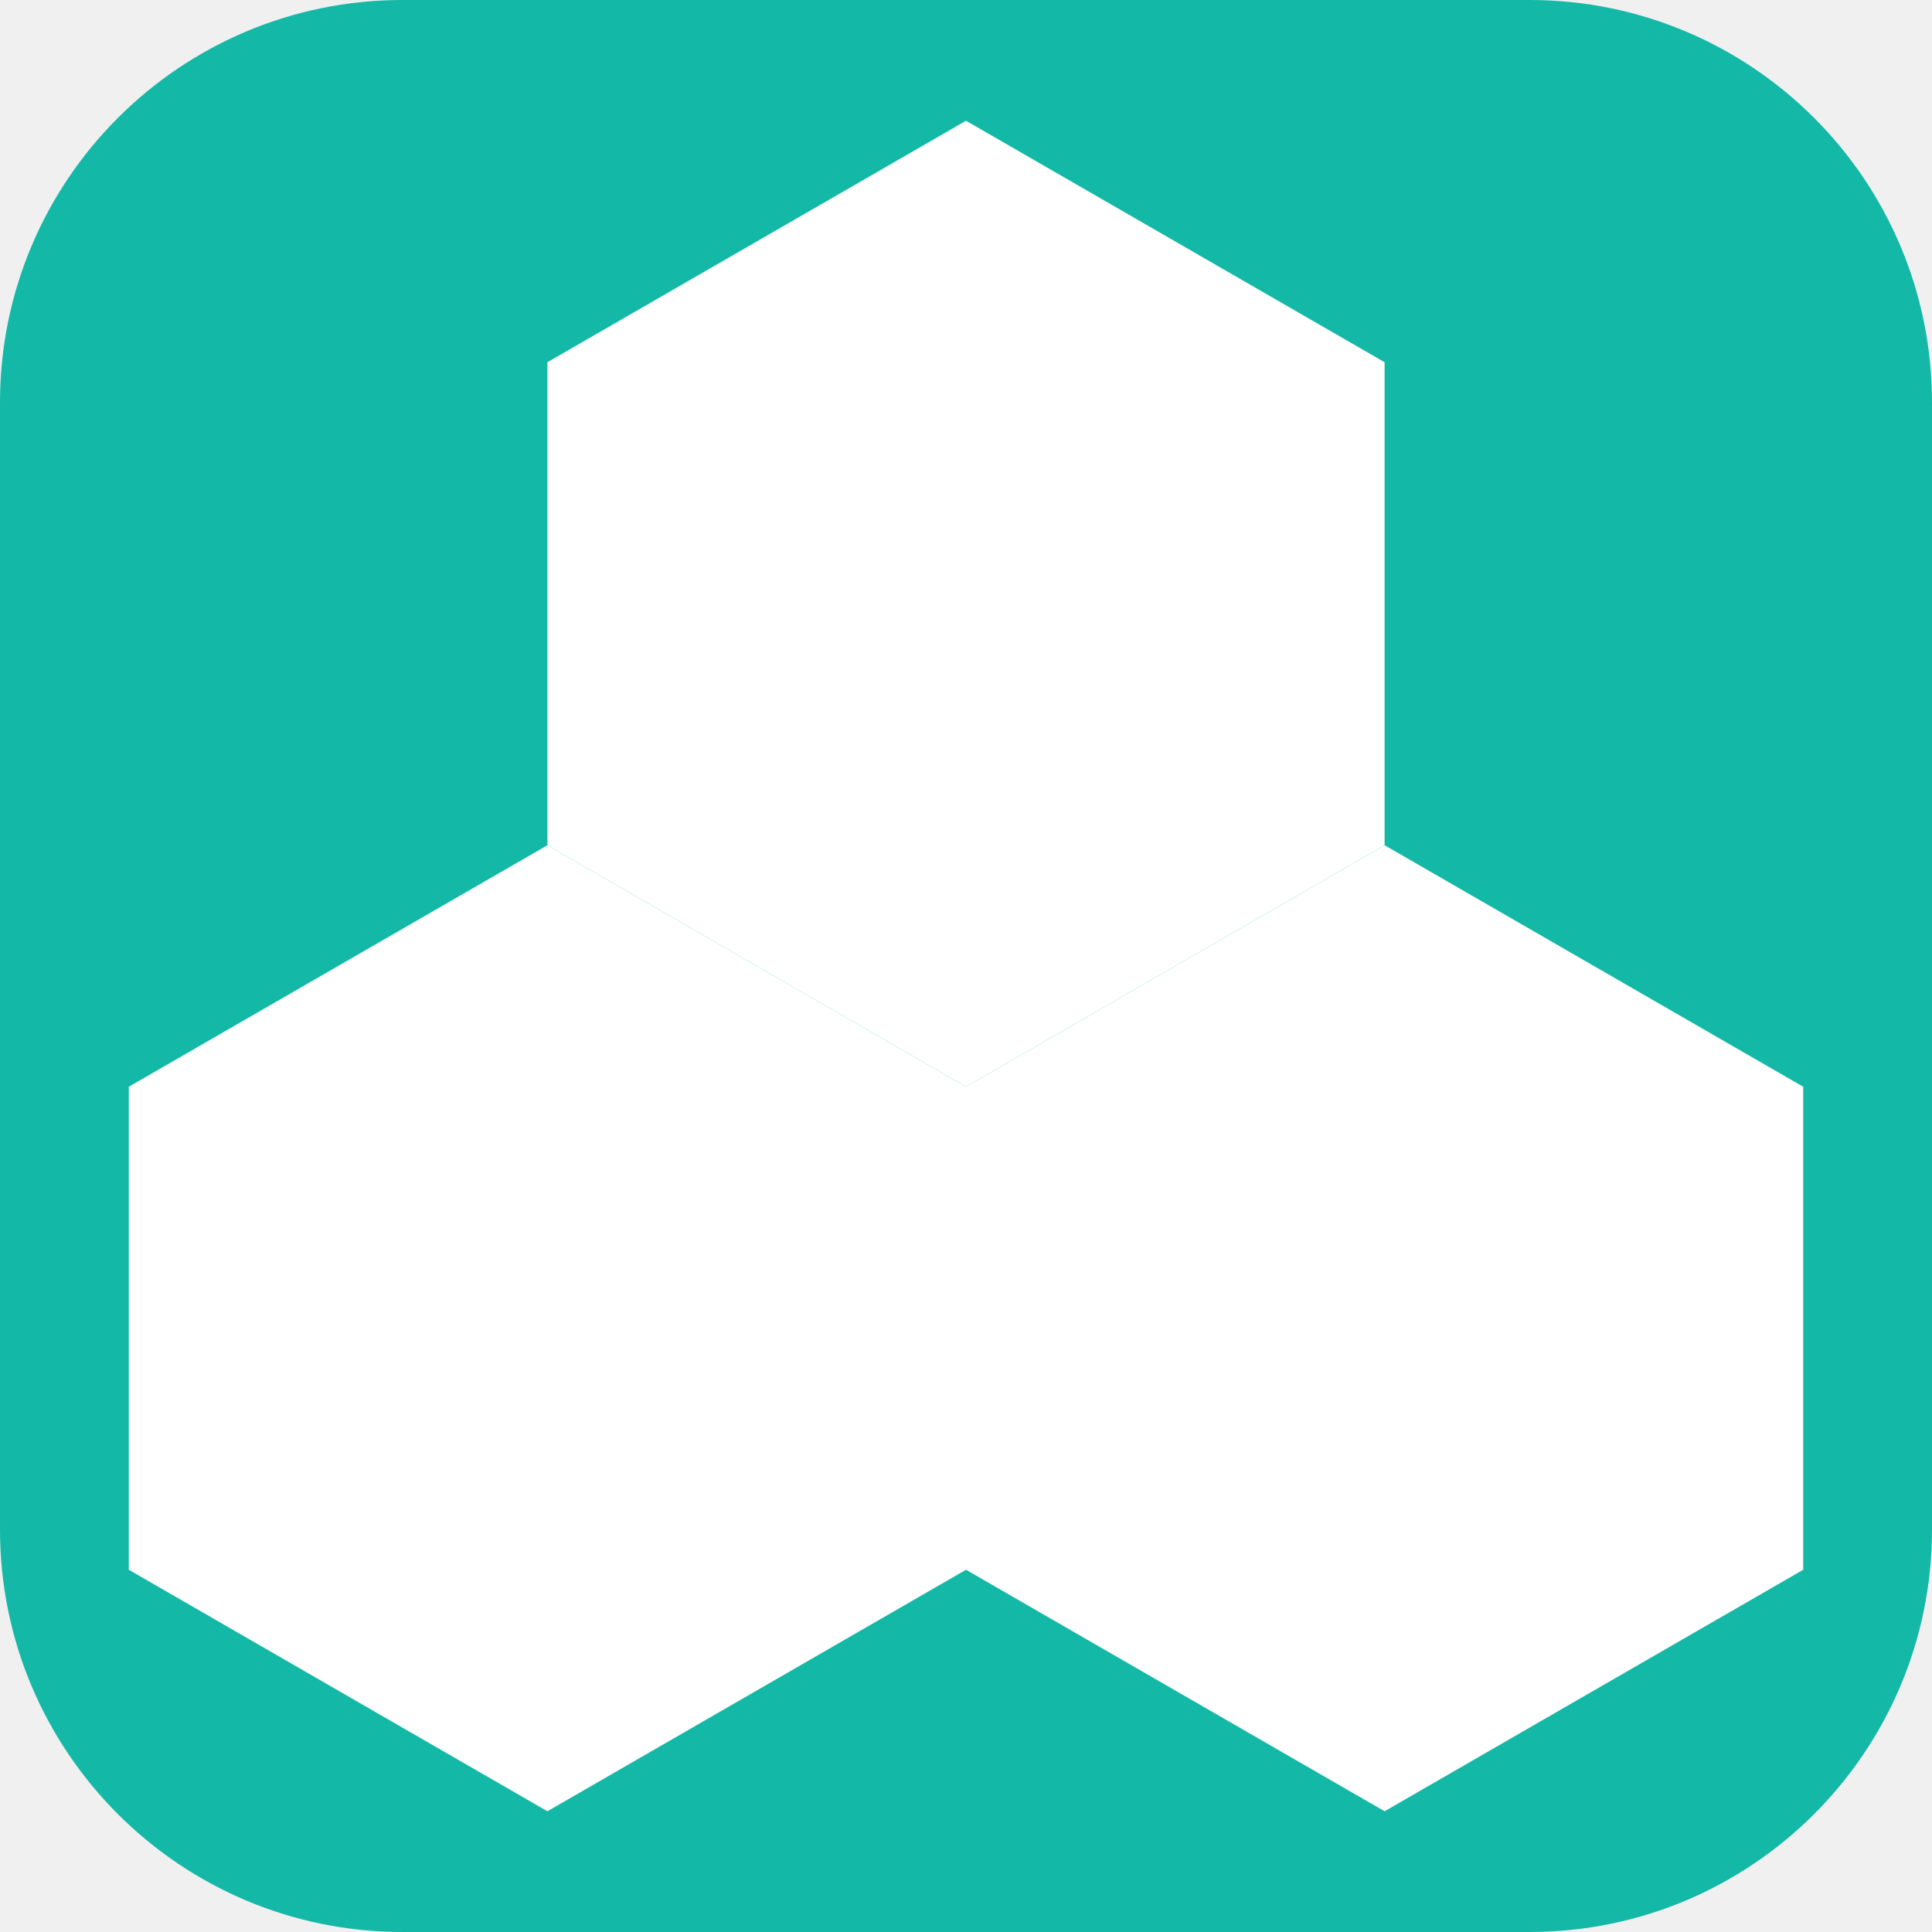
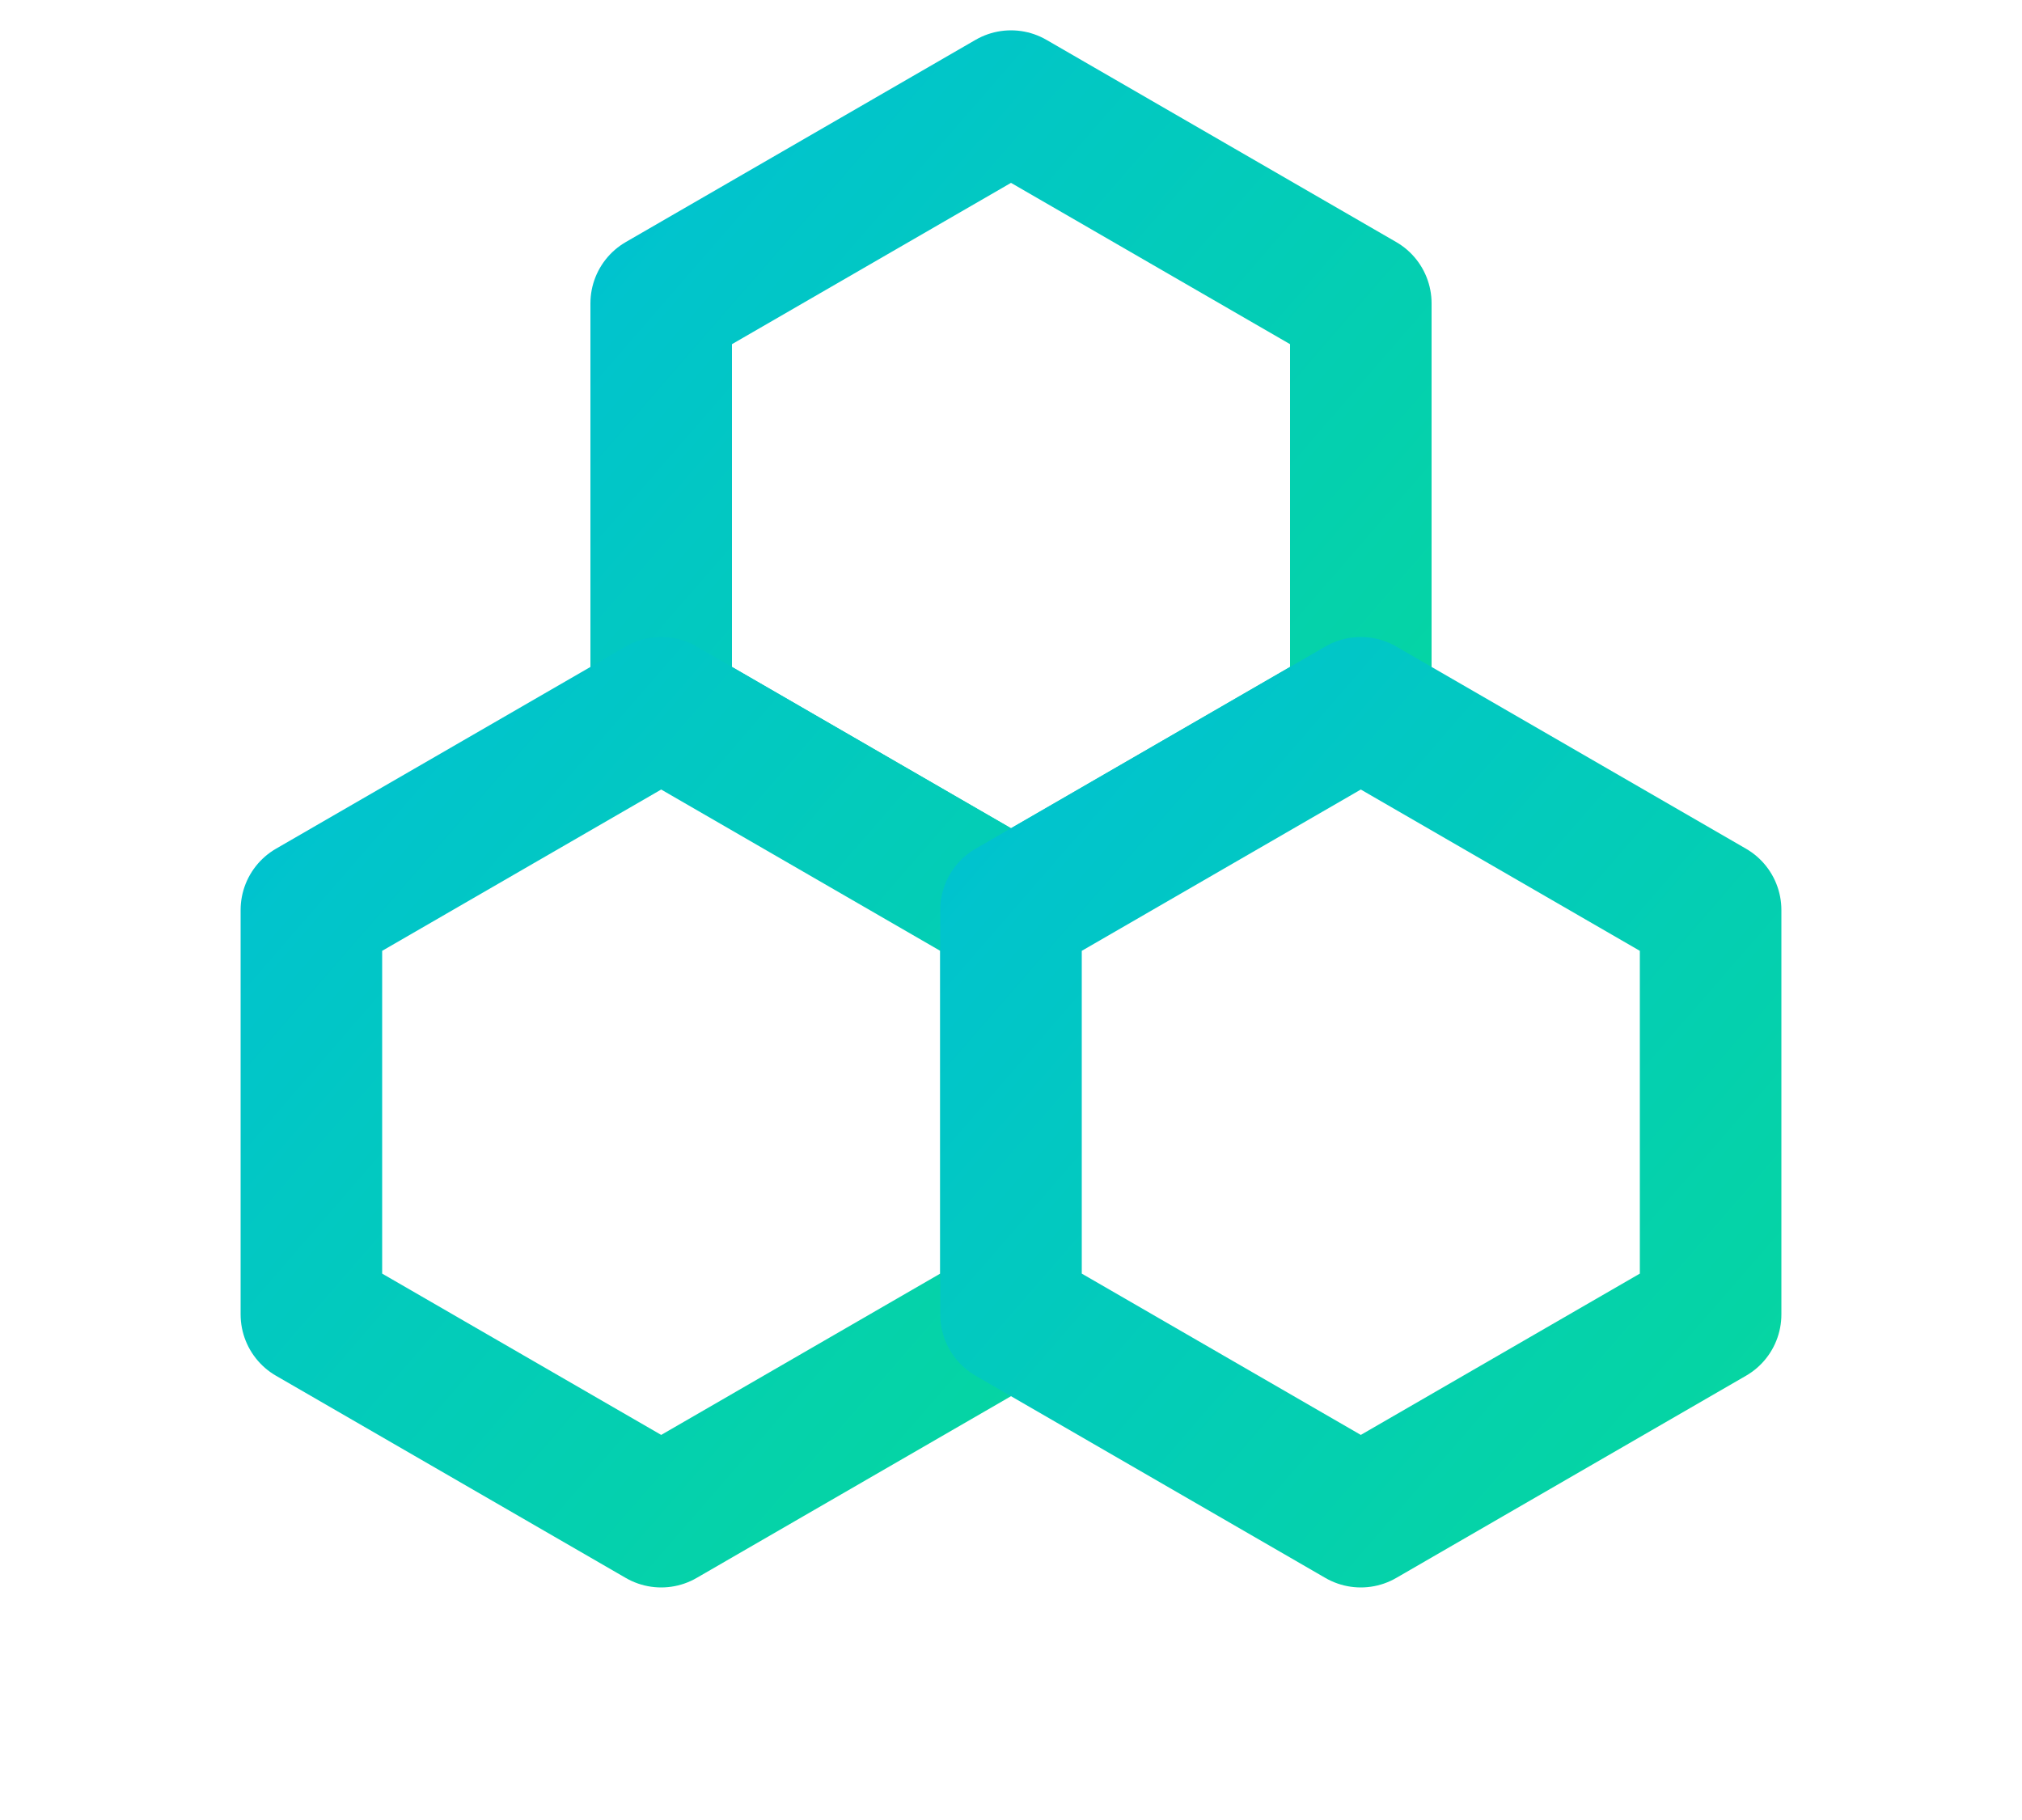
- <svg xmlns="http://www.w3.org/2000/svg" viewBox="0 0 48 48">
-   <rect width="48" height="48" rx="10" fill="#14b8a6" />
-   <polygon points="24,3 34.4,9 34.4,21 24,27 13.6,21 13.6,9" fill="white" />
-   <polygon points="13.6,21 24,27 24,39 13.6,45 3.2,39 3.2,27" fill="white" />
-   <polygon points="34.4,21 44.8,27 44.8,39 34.4,45 24,39 24,27" fill="white" />
+ <svg xmlns="http://www.w3.org/2000/svg" viewBox="0 0 100 90">
+   <rect width="100" height="90" fill="white" />
+   <defs>
+     <linearGradient id="g" x1="0%" y1="0%" x2="100%" y2="100%">
+       <stop offset="0%" stop-color="#00c2d1" />
+       <stop offset="100%" stop-color="#06d6a0" />
+     </linearGradient>
+   </defs>
+   <polygon points="50,5 67.3,15 67.3,35 50,45 32.7,35 32.7,15" fill="white" stroke="url(#g)" stroke-width="7" stroke-linejoin="round" />
+   <polygon points="32.7,35 50,45 50,65 32.7,75 15.4,65 15.4,45" fill="white" stroke="url(#g)" stroke-width="7" stroke-linejoin="round" />
+   <polygon points="67.3,35 84.6,45 84.6,65 67.3,75 50,65 50,45" fill="white" stroke="url(#g)" stroke-width="7" stroke-linejoin="round" />
</svg>
